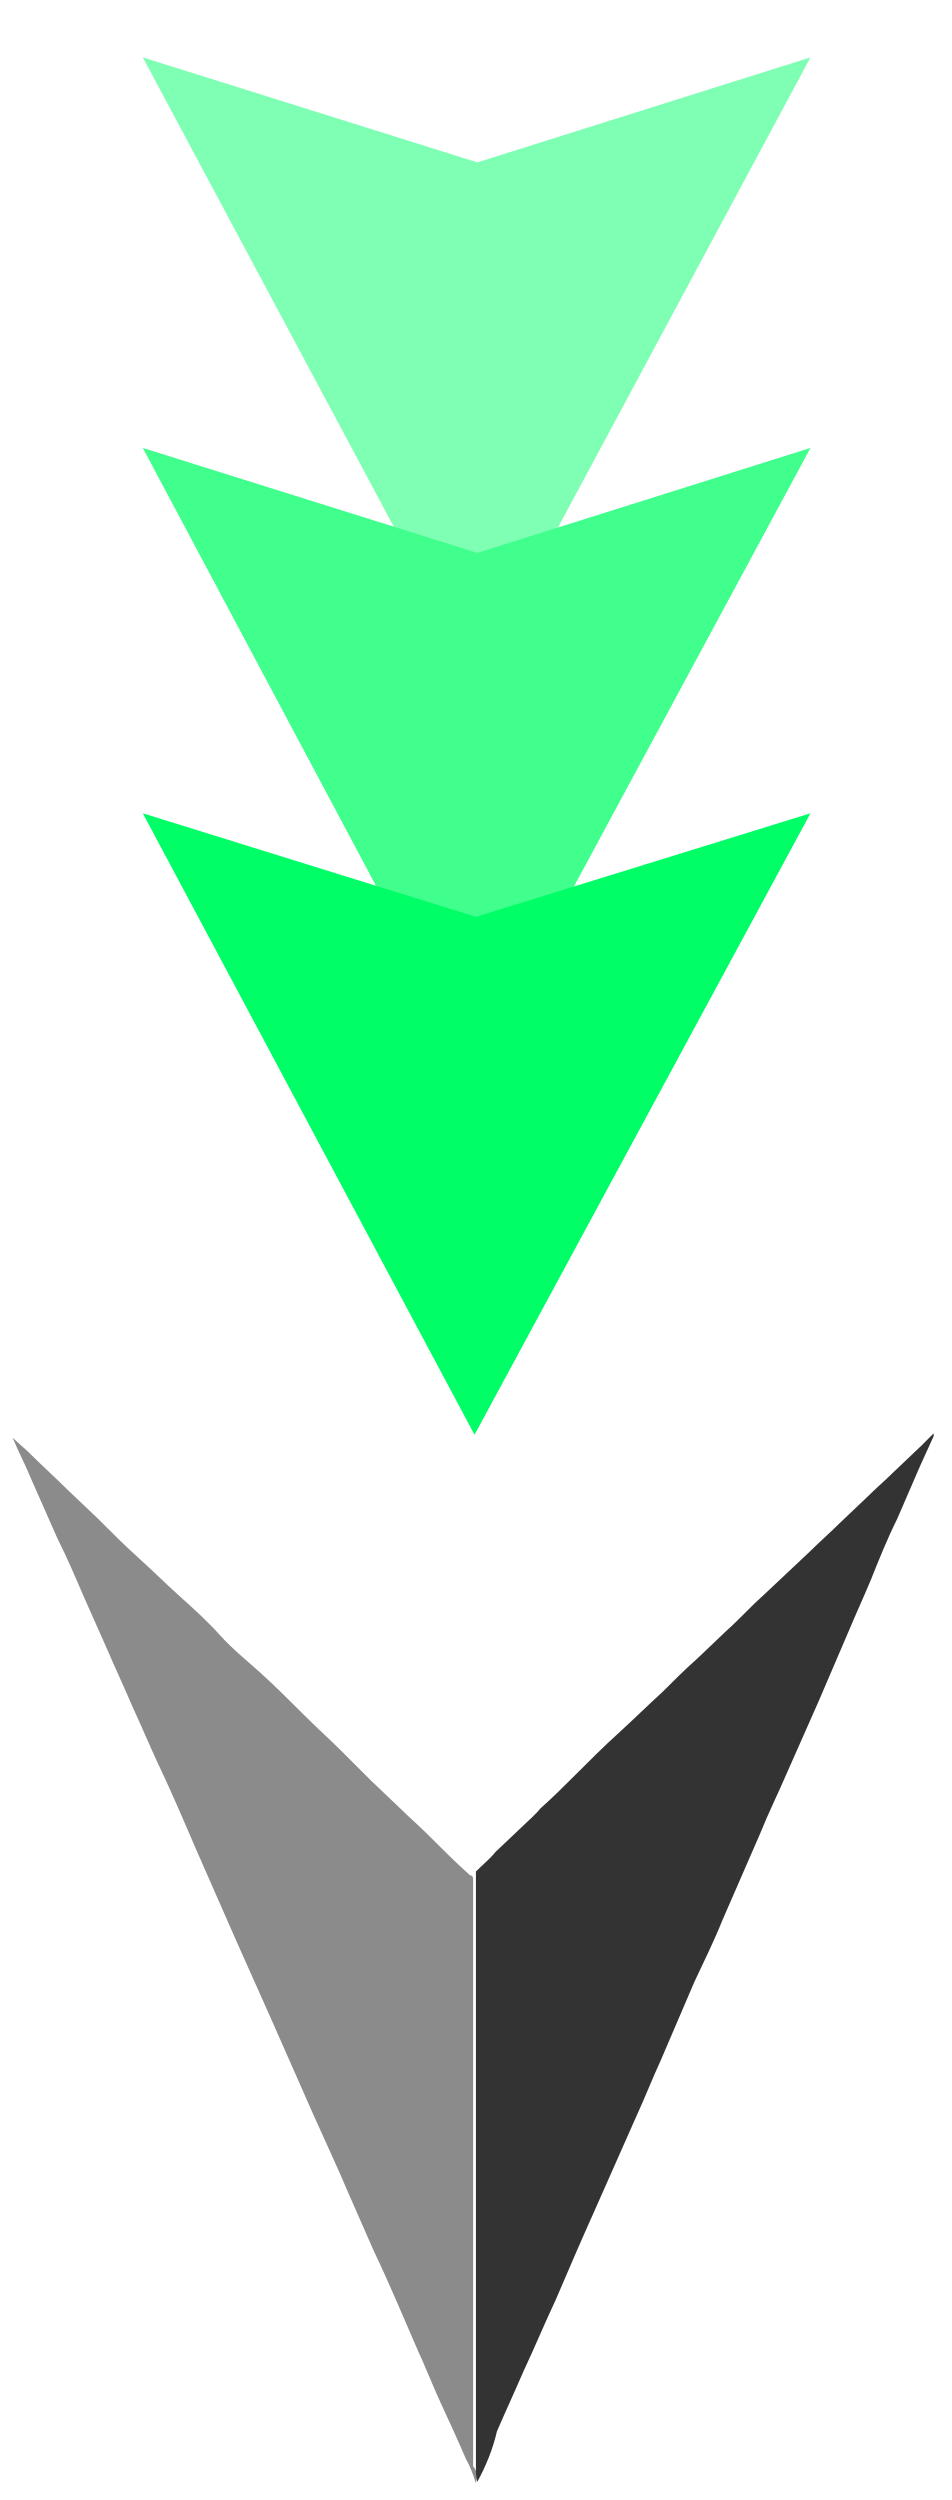
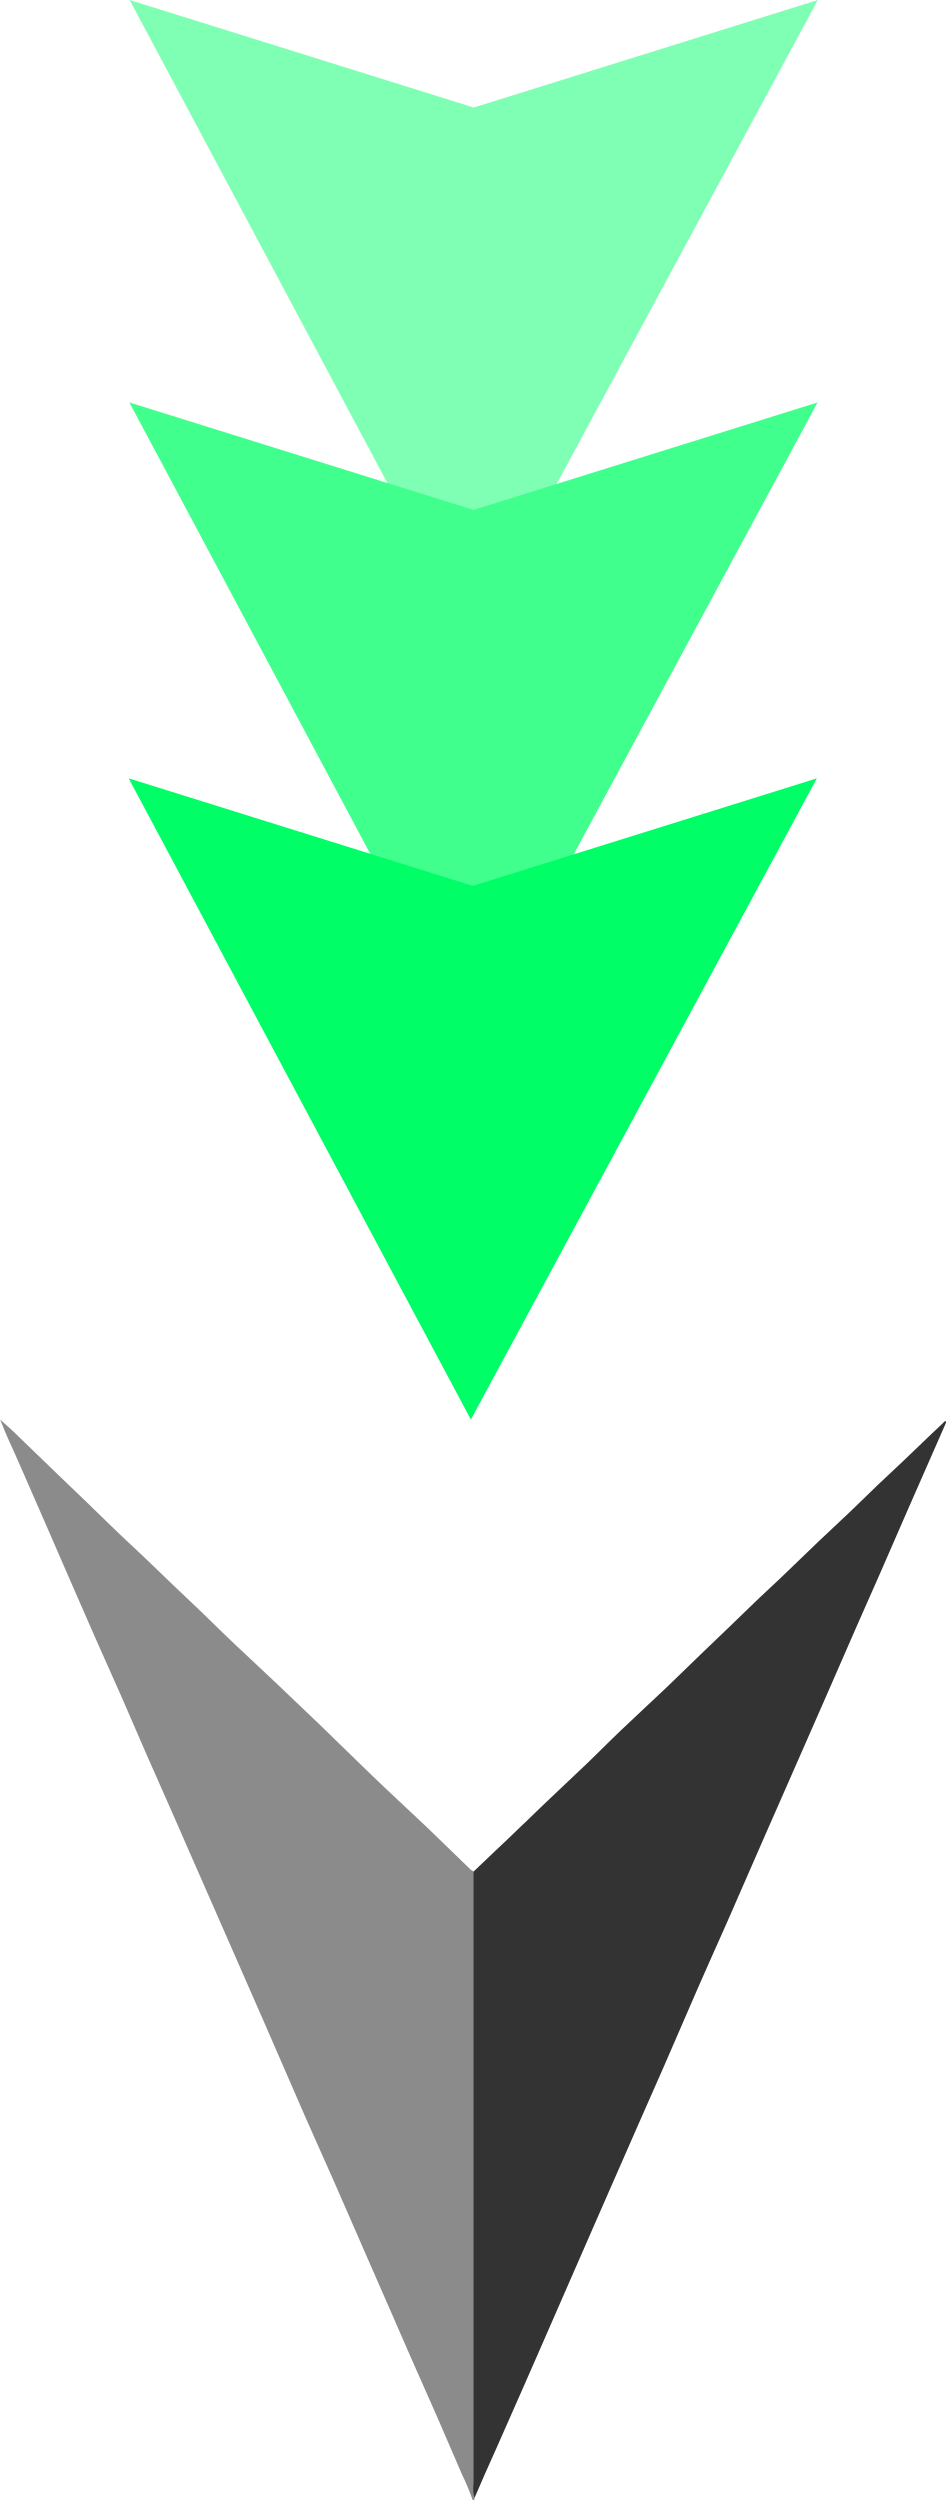
- <svg xmlns="http://www.w3.org/2000/svg" version="1.1" id="Layer_1" x="0px" y="0px" viewBox="214.2 319.3 68 178.6" style="enable-background:new 214.2 319.3 68 178.6;" xml:space="preserve">
-   <style type="text/css">
- 	.st0{fill:#7FFFB3;}
- 	.st1{fill:#40FF8D;}
- 	.st2{fill:#00FF67;}
- 	.st3{fill:#8B8B8B;}
- 	.st4{fill:#333333;}
- </style>
-   <g id="Layer_2">
-     <polyline class="st0" points="224.4,323.4 248.2,367.9 272.1,323.4 248.3,330.9  " />
-     <polyline class="st1" points="224.4,351.3 248.1,395.8 272.1,351.3 248.3,358.8  " />
-     <polyline class="st2" points="224.4,377.4 248.1,421.8 272.1,377.4 248.2,384.8  " />
-     <path class="st3" d="M248.2,496.7c-0.2-0.6-0.4-1.2-0.7-1.7c-0.6-1.4-1.2-2.7-1.8-4s-1.1-2.6-1.7-3.9c-1-2.3-2-4.7-3.1-7   c-0.6-1.4-1.2-2.7-1.8-4.1c-0.8-1.9-1.7-3.8-2.5-5.6c-1-2.3-2-4.5-3-6.8l-2.5-5.6l-2.9-6.6c-0.9-2.1-1.8-4.2-2.8-6.3   c-0.6-1.3-1.1-2.5-1.7-3.8c-0.6-1.4-1.3-2.9-1.9-4.3l-1.6-3.6c-0.6-1.4-1.2-2.8-1.9-4.2l-1.9-4.3c-0.4-1-0.9-1.9-1.3-2.9   c0.4,0.4,0.9,0.8,1.3,1.2c0.9,0.9,1.8,1.7,2.7,2.6l2,1.9c1,1,2,2,3,2.9s1.9,1.8,2.9,2.7s2,1.8,2.9,2.8s1.9,1.8,2.9,2.7s2.1,2,3.1,3   s1.8,1.7,2.7,2.6l2.1,2.1l2.1,2c0.6,0.6,1.3,1.2,1.9,1.8c1,1,2,2,3,2.9c0,0,0.1,0.1,0.2,0.1c0.1,0.1,0.1,0.2,0.1,0.3   c0,0.2,0,0.3,0,0.5v41.4C248.3,495.8,248.3,496.3,248.2,496.7L248.2,496.7L248.2,496.7z" />
-     <path class="st4" d="M248.3,496.6c-0.1-0.3-0.1-0.7-0.1-1c0-2.4,0-4.7,0-7.1v-7.9c0-3.1,0-6.2,0-9.3c0-3.5,0-6.9,0-10.4v-7.6   c0-0.1,0-0.2,0-0.3c0.5-0.5,1-0.9,1.4-1.4l1.9-1.8c0.4-0.4,0.9-0.8,1.3-1.3c0.9-0.8,1.7-1.6,2.5-2.4c1-1,2-2,3.1-3s2-1.9,3.1-2.9   c0.8-0.8,1.6-1.6,2.5-2.4l2.1-2c0.9-0.8,1.7-1.7,2.6-2.5l1.7-1.6l1.7-1.6c0.7-0.7,1.4-1.3,2.1-2l2-1.9c0.6-0.6,1.2-1.1,1.8-1.7   l2-1.9l0.8-0.8c0,0,0.1-0.1,0.1-0.1s0,0.1,0,0.2l-1,2.2l-1.6,3.7c-0.7,1.4-1.3,2.9-1.9,4.4c-0.5,1.2-1.1,2.5-1.6,3.7   c-0.7,1.6-1.4,3.3-2.1,4.9l-2.3,5.2c-0.6,1.4-1.3,2.8-1.9,4.3l-2.7,6.2c-0.6,1.5-1.3,2.9-2,4.4c-0.8,1.9-1.6,3.7-2.4,5.6   c-0.6,1.3-1.1,2.6-1.7,3.9l-3.1,7c-0.9,2-1.8,4.1-2.7,6.2c-0.8,1.7-1.5,3.4-2.3,5.1c-0.6,1.4-1.3,2.9-1.9,4.3   C249.4,494.3,248.9,495.5,248.3,496.6z" />
+ <svg xmlns="http://www.w3.org/2000/svg" id="Layer_1" data-name="Layer 1" width="145.9" height="385.5" viewBox="0 0 145.9 385.5">
+   <defs>
+     <style>
+       .cls-1 {
+         fill: #7fffb3;
+       }
+ 
+       .cls-2 {
+         fill: #40ff8d;
+       }
+ 
+       .cls-3 {
+         fill: #00ff67;
+       }
+ 
+       .cls-4 {
+         fill: #8b8b8b;
+       }
+ 
+       .cls-5 {
+         fill: #333;
+       }
+     </style>
+   </defs>
+   <g id="Layer_2" data-name="Layer 2">
+     <polyline class="cls-1" points="19.99 0 72.75 98.87 126.11 0 73.05 16.58" />
+     <polyline class="cls-2" points="19.95 62.06 72.71 160.93 126.07 62.06 73.01 78.63" />
+     <polyline class="cls-3" points="19.84 120.02 72.61 218.9 125.96 120.02 72.9 136.6" />
+     <path class="cls-4" d="M72.88,385.5a33.24,33.24,0,0,0-1.58-3.81c-1.28-3-2.58-6-3.89-9s-2.55-5.73-3.81-8.61c-2.28-5.2-4.53-10.42-6.82-15.61q-2-4.58-4-9.16c-1.81-4.2-3.71-8.35-5.55-12.53-2.21-5.05-4.39-10.11-6.59-15.15q-2.75-6.29-5.5-12.55l-6.44-14.67c-2-4.65-4.1-9.28-6.13-13.93-1.24-2.83-2.45-5.68-3.69-8.51-1.4-3.18-2.83-6.36-4.24-9.54q-1.79-4.05-3.55-8.11L7,234.91q-2.07-4.74-4.15-9.49c-.94-2.18-2-4.3-2.82-6.52,1,.89,2,1.77,2.91,2.69,2,1.92,4,3.87,6,5.8l4.4,4.22c2.26,2.17,4.47,4.39,6.77,6.52s4.26,4.06,6.39,6.1,4.35,4.1,6.48,6.2,4.23,4.07,6.38,6.07c2.32,2.16,4.61,4.35,6.91,6.55,2,1.9,4,3.8,5.95,5.73q2.37,2.33,4.75,4.62t4.62,4.38c1.42,1.34,2.85,2.67,4.26,4,2.26,2.17,4.5,4.36,6.75,6.54a3,3,0,0,0,.42.27,1,1,0,0,1,.23.75c0,.34,0,.68,0,1v92a19.4,19.4,0,0,1-.1,2.85v.3Z" />
+     <path class="cls-5" d="M73.16,385.2a5.68,5.68,0,0,1-.14-2.28c0-5.23,0-10.47,0-15.7V349.7c0-6.88,0-13.77,0-20.65,0-7.69,0-15.38,0-23.07q0-8.37,0-16.72c0-.22,0-.44,0-.66l3.22-3.07c1.39-1.32,2.8-2.63,4.19-4,1-.91,1.9-1.86,2.88-2.77,1.88-1.76,3.72-3.57,5.61-5.32,2.31-2.14,4.51-4.41,6.79-6.59s4.57-4.27,6.83-6.42c1.85-1.76,3.67-3.56,5.52-5.34,1.55-1.5,3.12-3,4.68-4.49,1.93-1.85,3.83-3.74,5.8-5.56q1.94-1.8,3.84-3.65c1.27-1.22,2.53-2.45,3.8-3.66,1.59-1.5,3.19-3,4.76-4.48s2.92-2.85,4.39-4.25c1.32-1.26,2.66-2.5,4-3.76,1.48-1.4,2.94-2.82,4.41-4.23.6-.57,1.21-1.12,1.79-1.69.09-.09.16-.22.28-.16s.08.23,0,.37c-.72,1.62-1.42,3.26-2.14,4.88L140,232.76c-1.42,3.23-2.82,6.47-4.23,9.71l-3.67,8.31q-2.38,5.45-4.76,10.9l-5.07,11.55-4.18,9.51c-2,4.57-4,9.16-6,13.73-1.45,3.28-2.93,6.54-4.36,9.82-1.8,4.12-3.56,8.25-5.36,12.36-1.25,2.87-2.53,5.72-3.78,8.58l-6.8,15.51c-2,4.58-4,9.15-6,13.73-1.67,3.81-3.32,7.63-5,11.43-1.41,3.22-2.84,6.42-4.25,9.63C75.38,380.08,74.27,382.64,73.16,385.2Z" />
  </g>
</svg>
